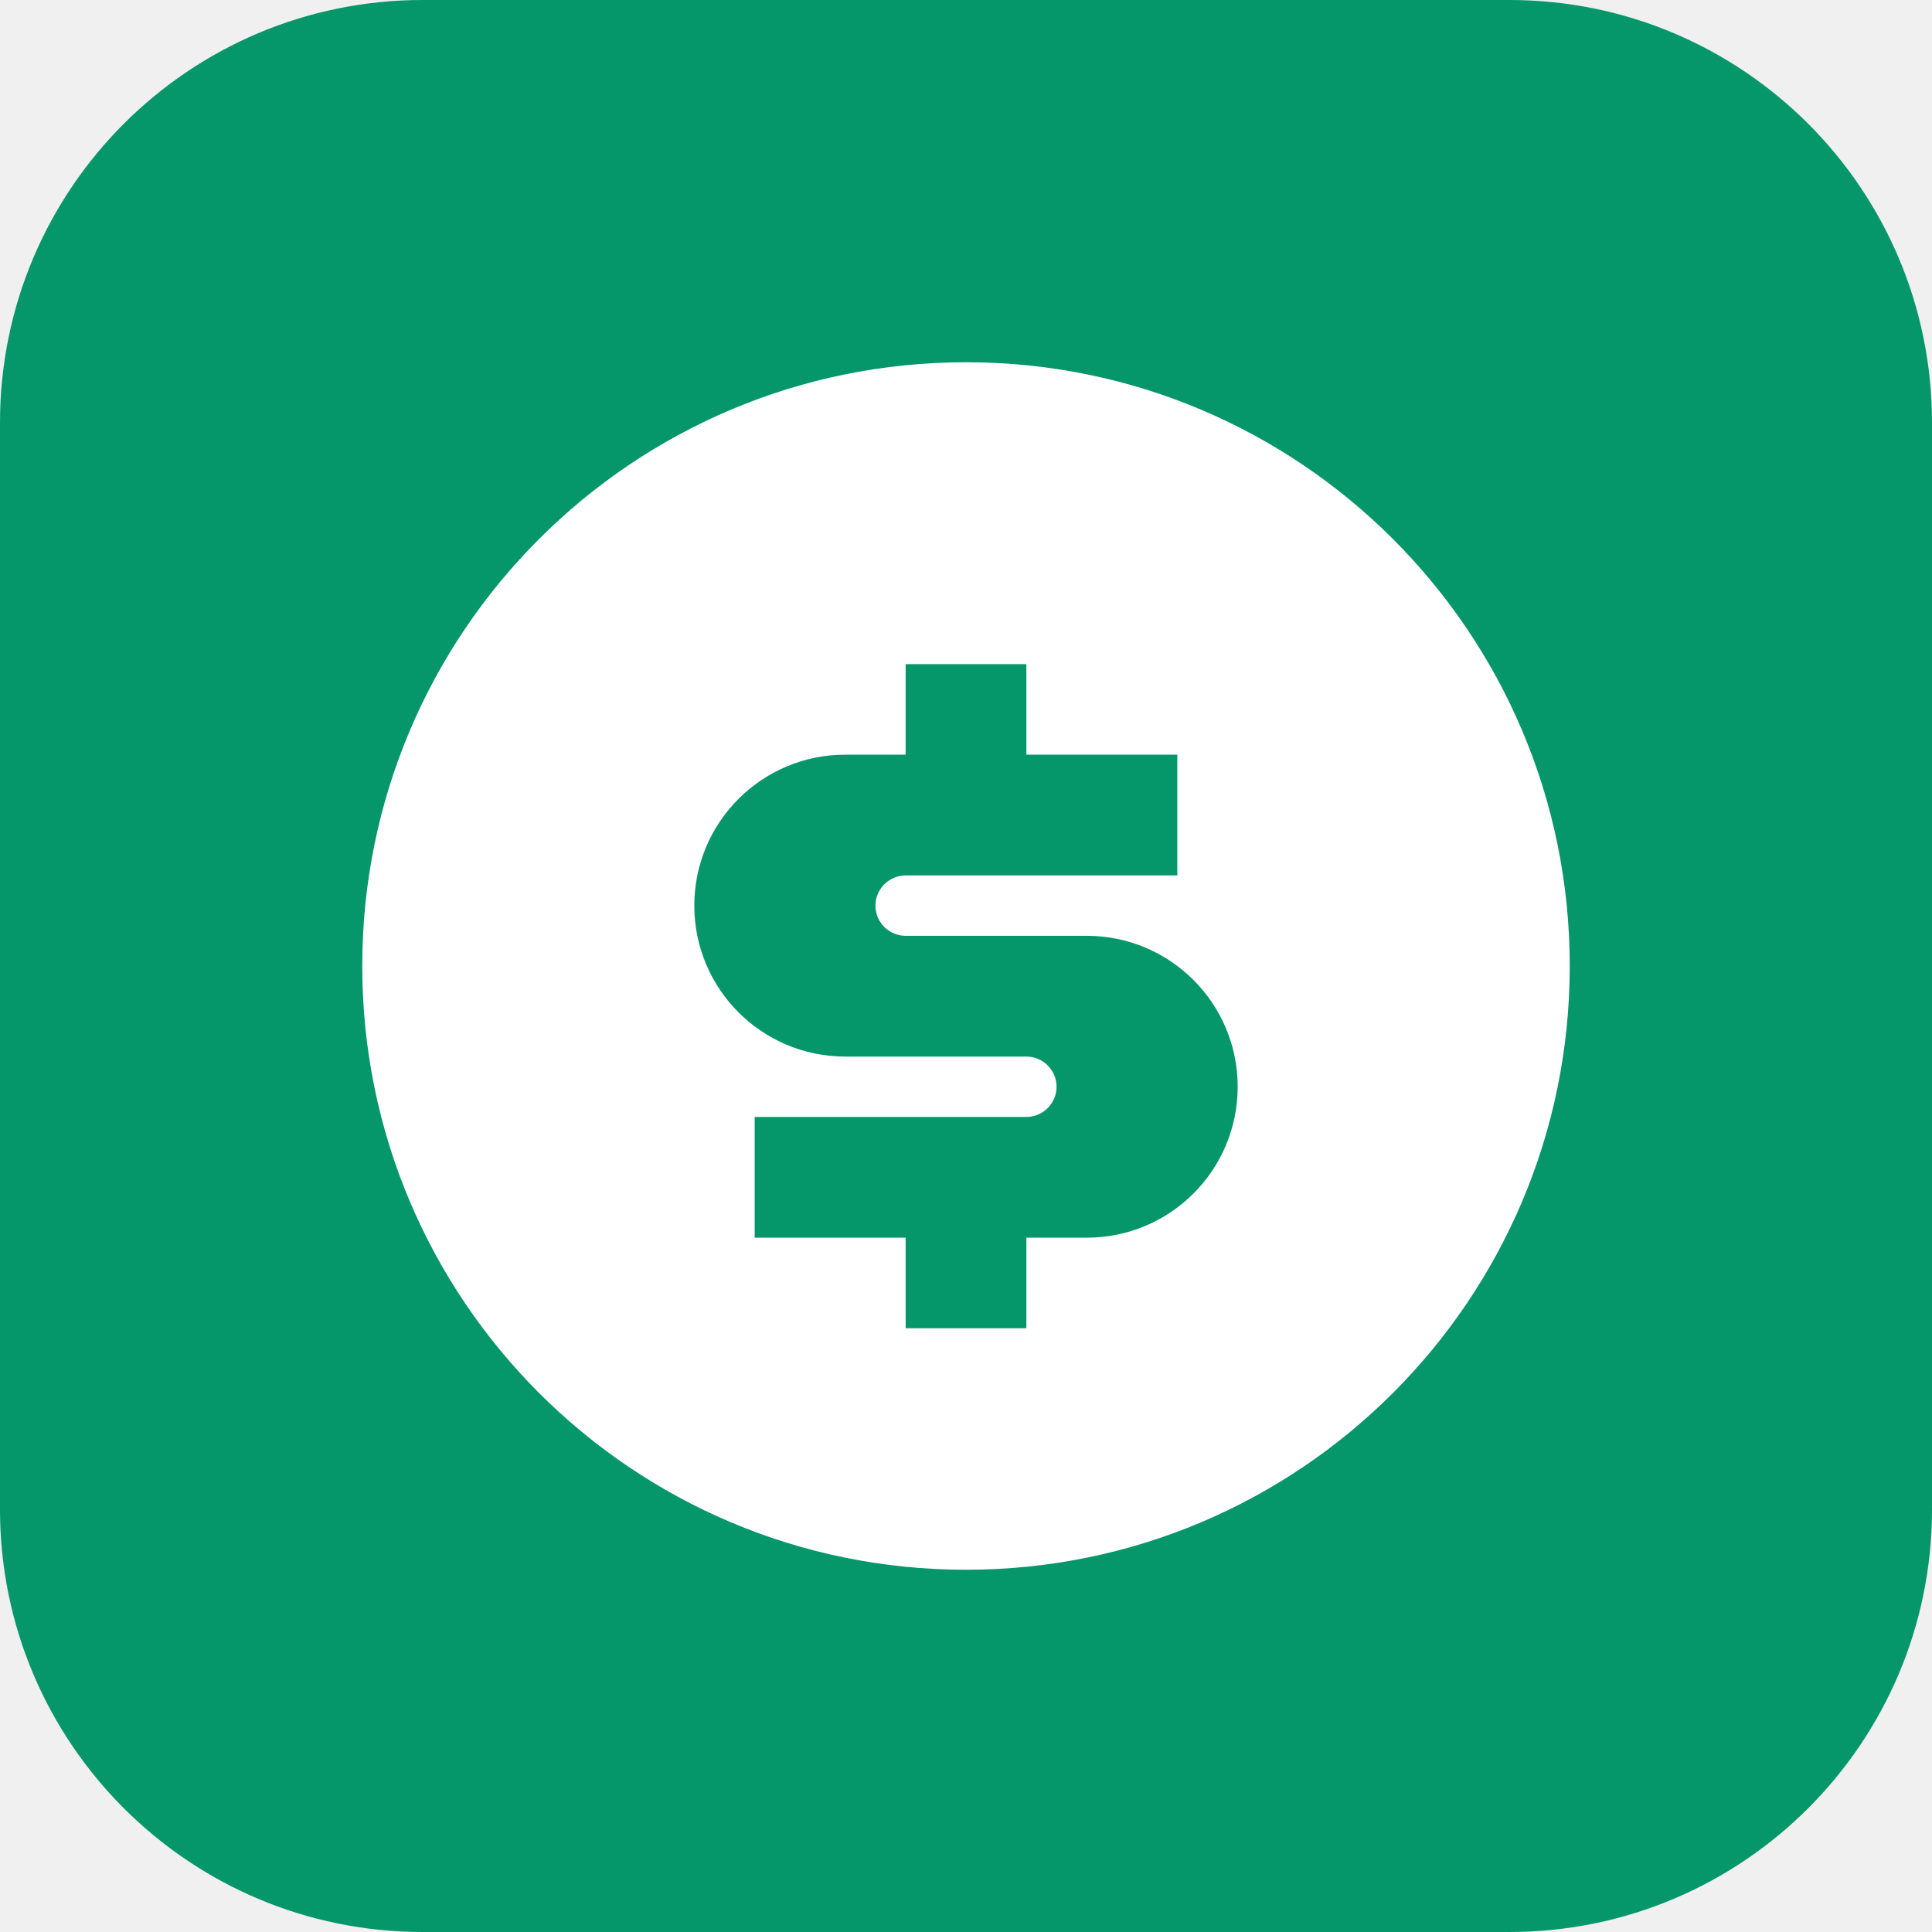
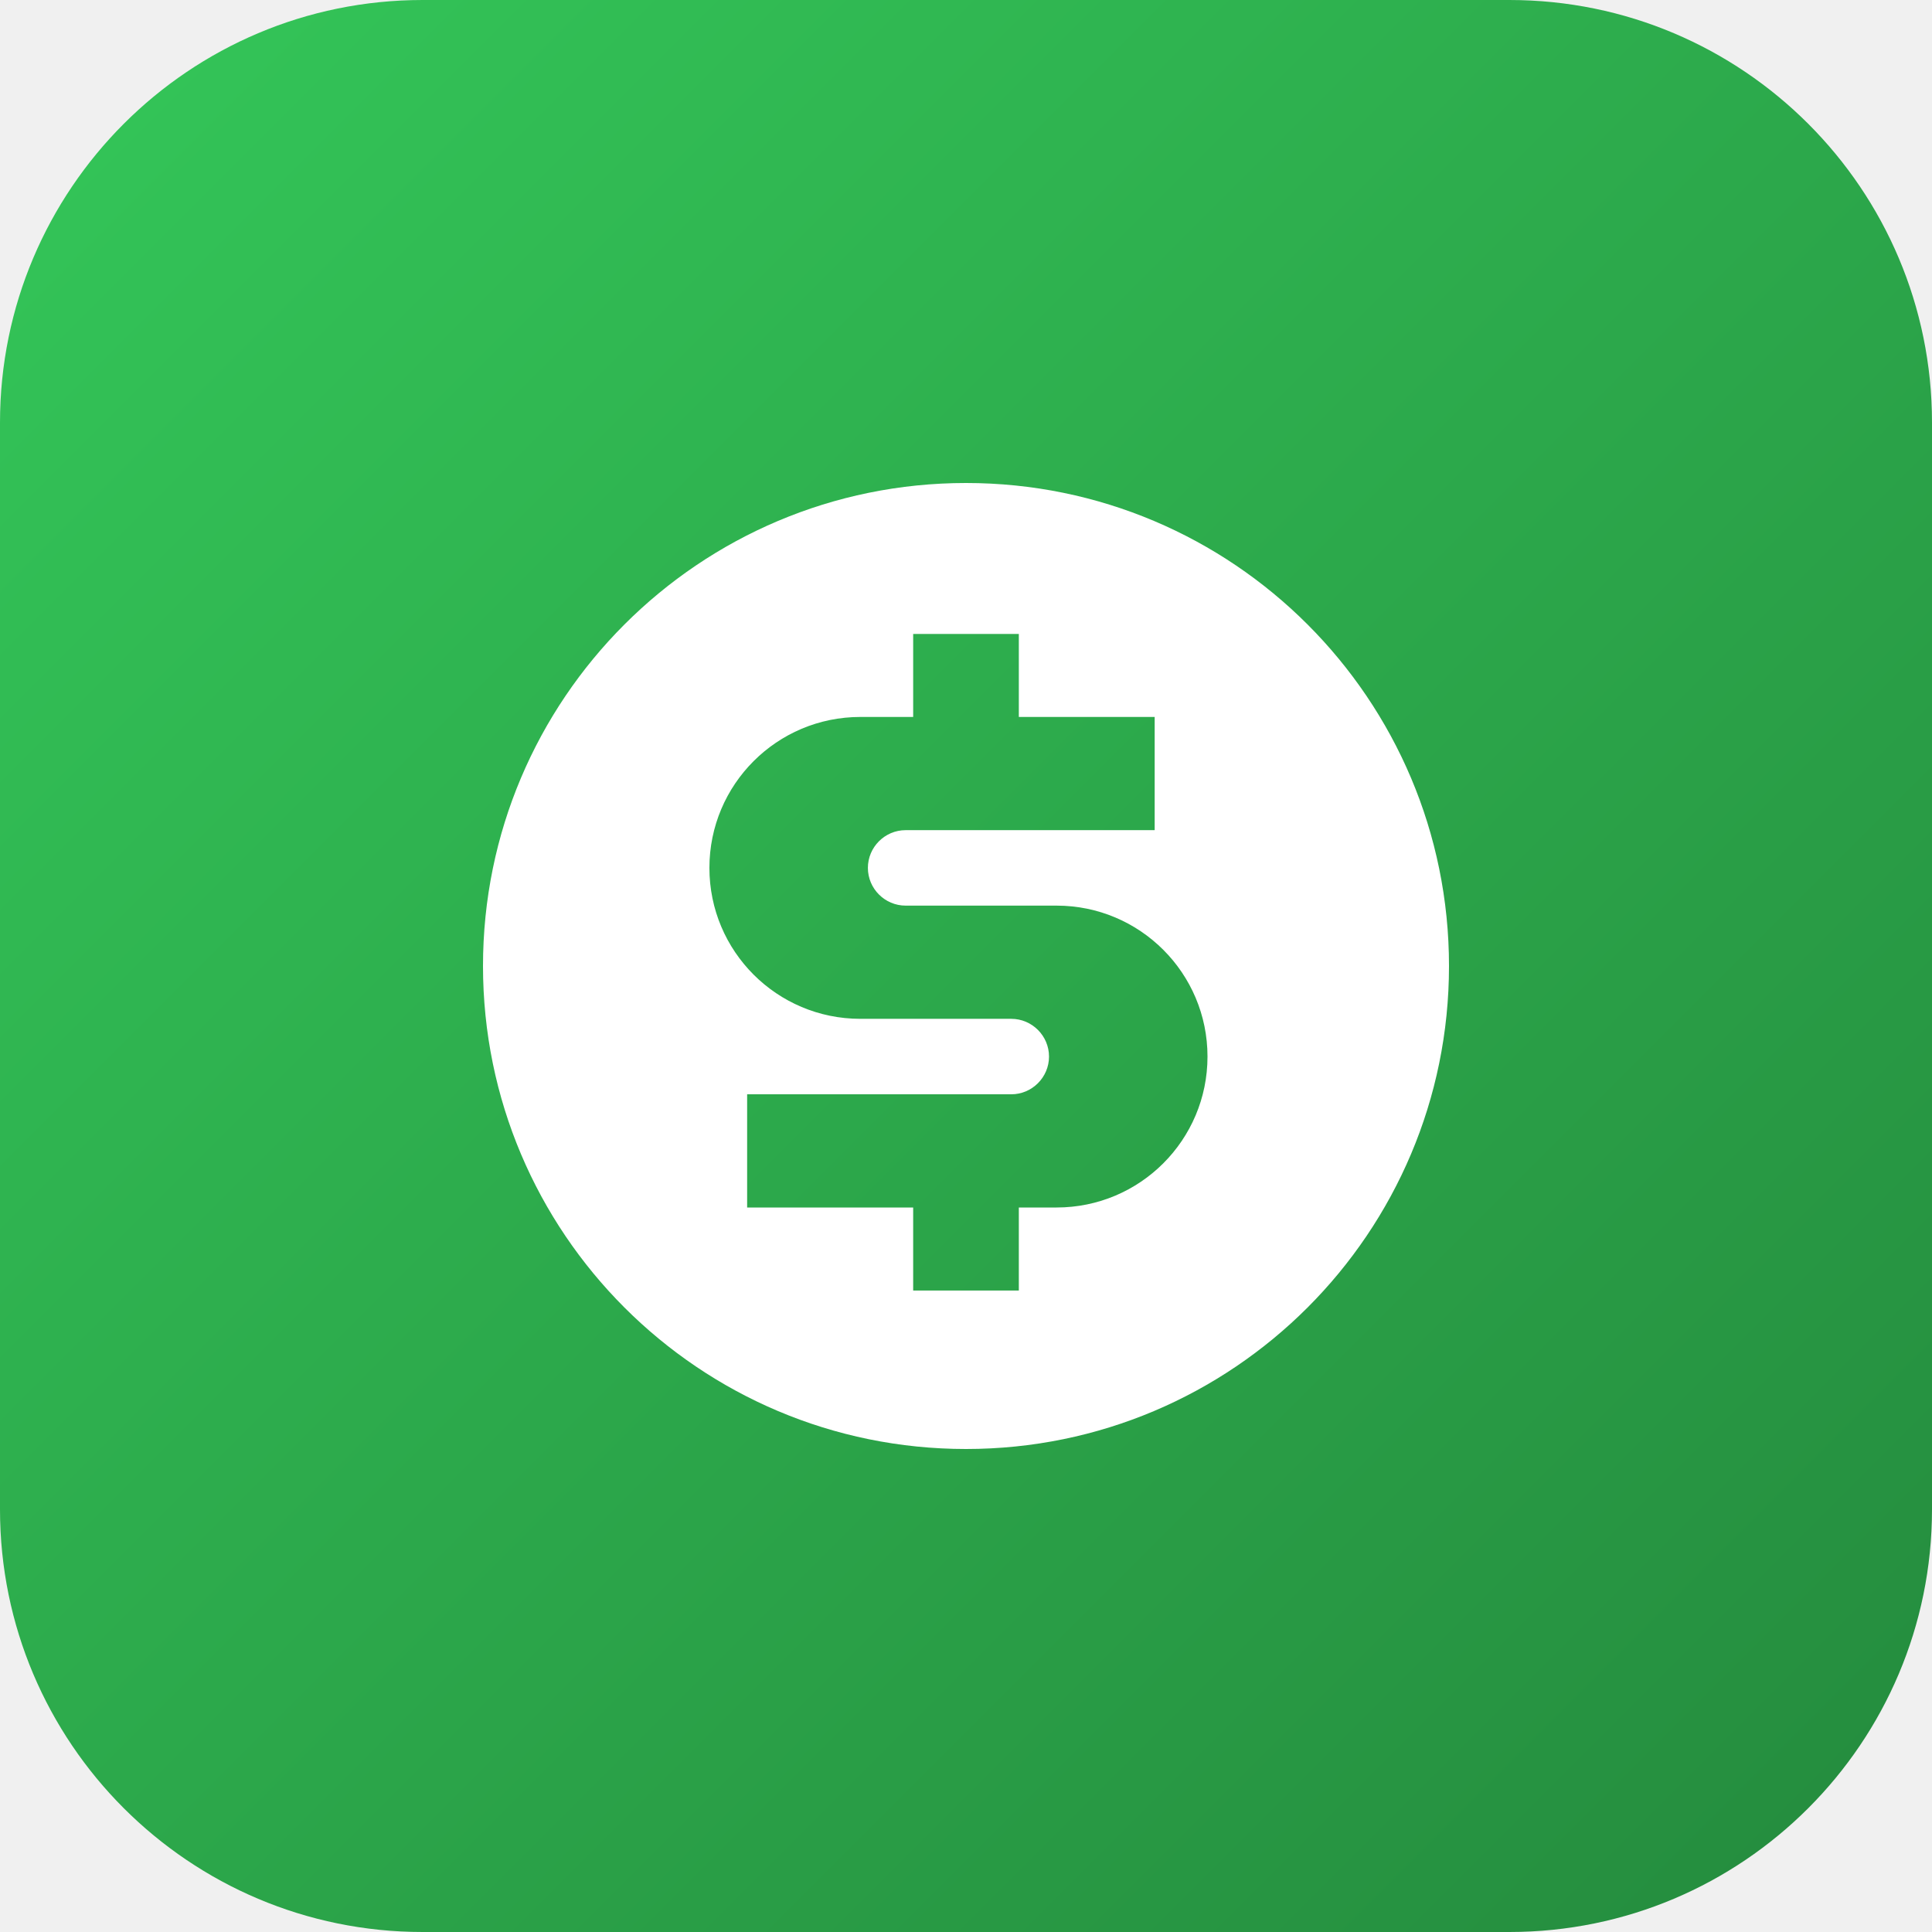
<svg xmlns="http://www.w3.org/2000/svg" viewBox="0 0 512 512">
-   <rect width="512" height="512" rx="112" fill="#059669" />
-   <path d="M256 96c-88.4 0-160 71.6-160 160s71.6 160 160 160 160-71.6 160-160S344.4 96 256 96zm32 232h-16v24h-32v-24h-40v-32h72c4.4 0 8-3.6 8-8s-3.6-8-8-8h-48c-22.1 0-40-17.9-40-40s17.9-40 40-40h16v-24h32v24h40v32h-72c-4.4 0-8 3.6-8 8s3.6 8 8 8h48c22.1 0 40 17.9 40 40s-17.9 40-40 40z" fill="#fff" />
+   <defs>
+     <linearGradient id="g" x1="0" y1="0" x2="1" y2="1">
+       <stop offset="0%" stop-color="#34c759" />
+       <stop offset="100%" stop-color="#248a3d" />
+     </linearGradient>
+   </defs>
+   <rect width="512" height="512" rx="112" fill="url(#g)" />
+   <path d="M256 128c-70.7 0-128 57.3-128 128s57.3 128 128 128 128-57.3 128-128-57.3-128-128-128zm26 192h-12v22h-28v-22h-44v-30h70c5.5 0 10-4.5 10-10s-4.5-10-10-10h-40c-22.1 0-40-17.9-40-40s17.9-40 40-40h14v-22h28v22h36v30h-66c-5.5 0-10 4.5-10 10s4.5 10 10 10h40c22.1 0 40 17.9 40 40s-17.9 40-40 40z" fill="#fff" />
</svg>
